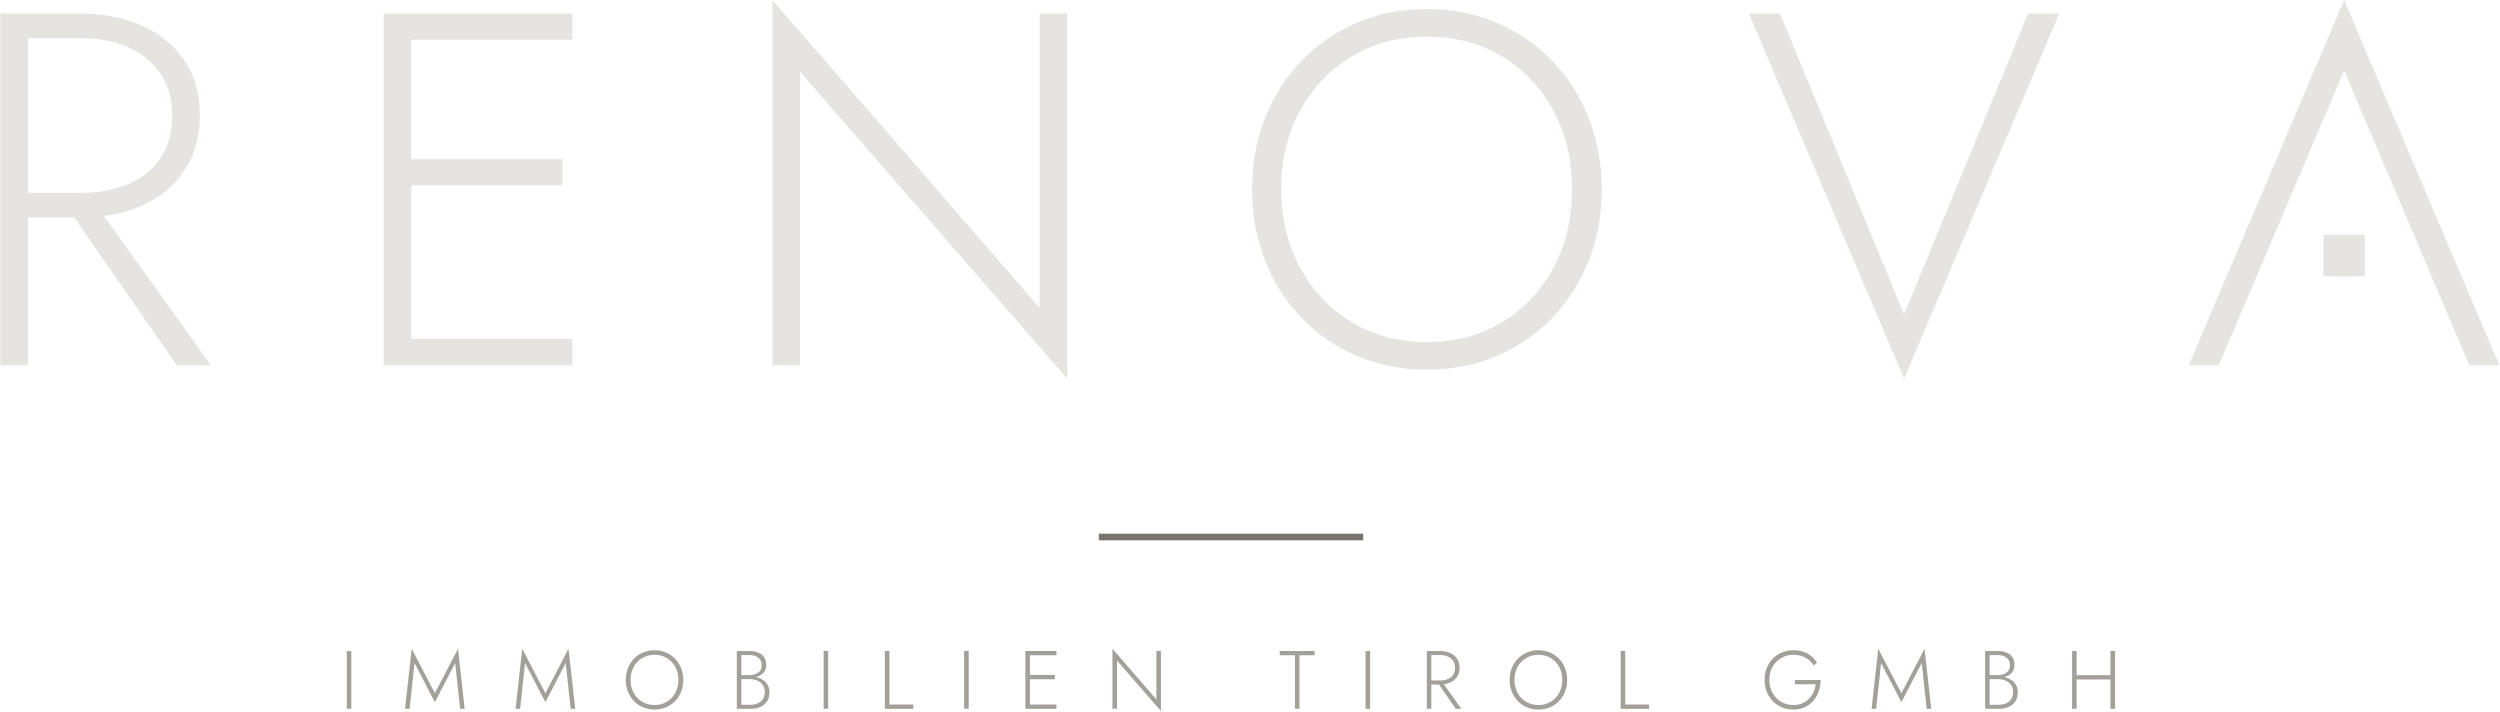
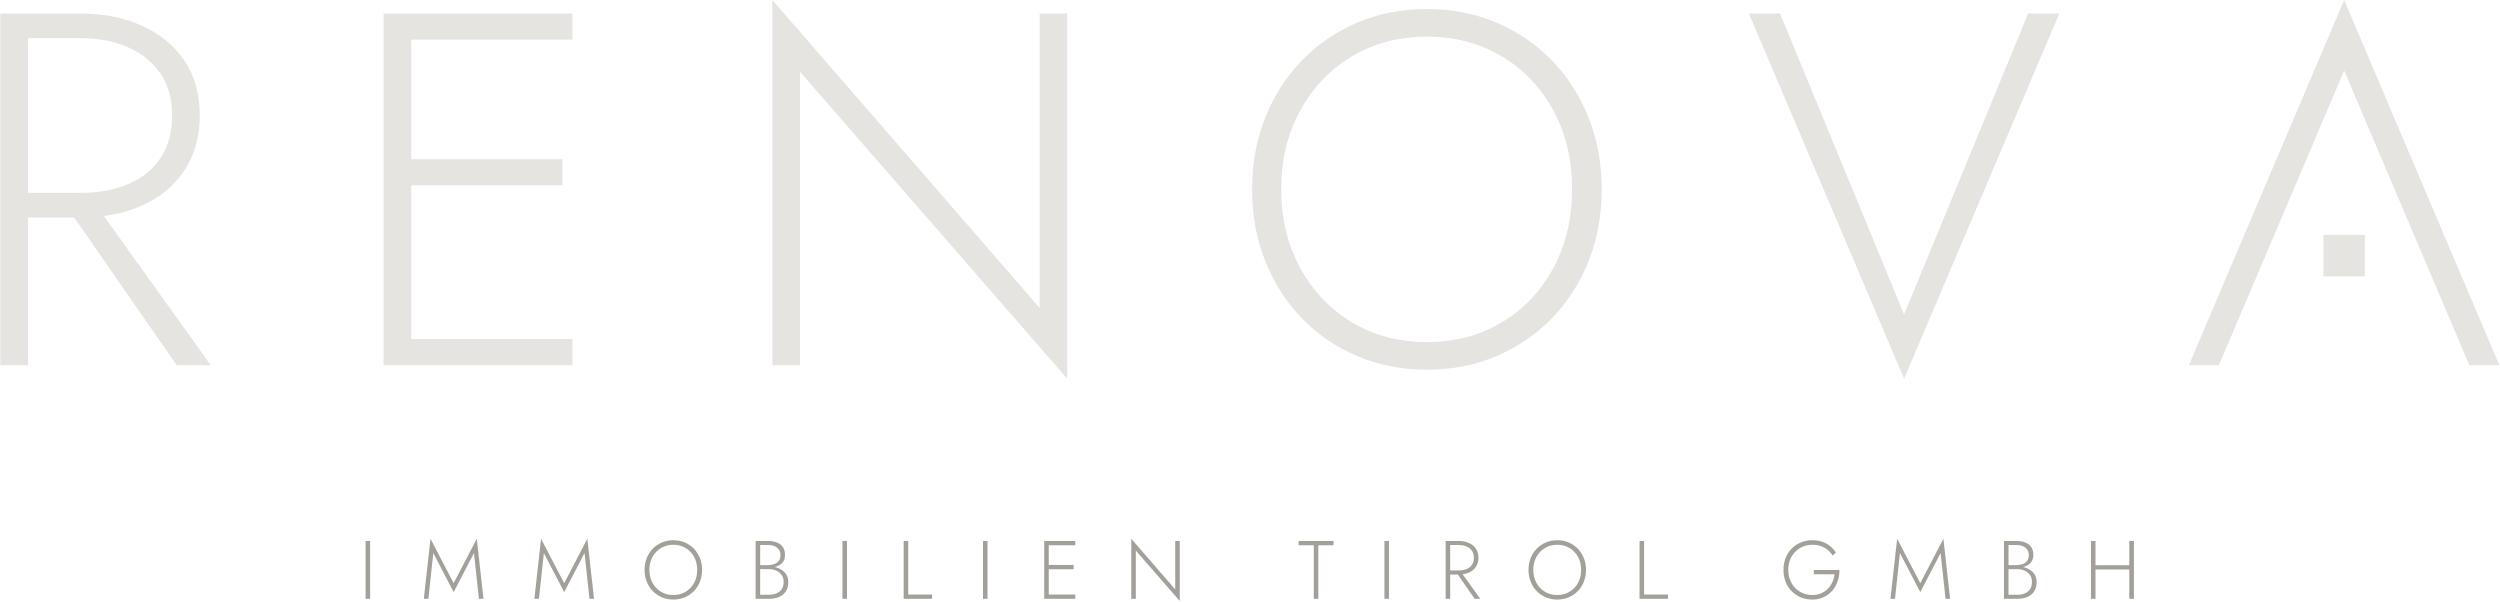
- <svg xmlns="http://www.w3.org/2000/svg" width="378.25" height="107.62" viewBox="213.750 344.750 378.250 107.625">
+ <svg xmlns="http://www.w3.org/2000/svg" width="378.25" height="91.00" viewBox="213.750 344.750 378.250 91.000">
  <path d="M213.8 346.8V400.0H217.98V377.656H224.972L240.476 400.0H245.644L229.456 377.428Q232.572 377.048 235.232 375.832Q239.26 374.084 241.616 370.588Q243.972 367.092 243.972 362.228Q243.972 357.288 241.616 353.868Q239.26 350.448 235.194 348.624Q231.128 346.8 225.96 346.8ZM217.98 373.932V350.524H225.96Q229.988 350.524 233.104 351.892Q236.22 353.26 238.006 355.844Q239.792 358.428 239.792 362.228Q239.792 366.028 238.044 368.65Q236.296 371.272 233.142 372.602Q229.988 373.932 225.96 373.932Z M271.788 346.8V400.0H300.364V396.048H275.968V372.792H298.844V368.84H275.968V350.752H300.364V346.8Z M371.044 346.8V391.336L330.612 344.748V400.0H334.792V355.616L375.224 402.052V346.8Z M407.6 373.4Q407.6 366.712 410.45 361.506Q413.3 356.3 418.278 353.298Q423.256 350.296 429.64 350.296Q436.024 350.296 441.002 353.298Q445.98 356.3 448.792 361.506Q451.604 366.712 451.604 373.4Q451.604 380.012 448.792 385.256Q445.98 390.5 441.002 393.502Q436.024 396.504 429.64 396.504Q423.256 396.504 418.278 393.502Q413.3 390.5 410.45 385.256Q407.6 380.012 407.6 373.4ZM403.192 373.4Q403.192 379.252 405.168 384.23Q407.144 389.208 410.716 392.894Q414.288 396.58 419.114 398.632Q423.94 400.684 429.64 400.684Q435.34 400.684 440.166 398.632Q444.992 396.58 448.564 392.894Q452.136 389.208 454.112 384.23Q456.088 379.252 456.088 373.4Q456.088 367.548 454.112 362.57Q452.136 357.592 448.564 353.906Q444.992 350.22 440.166 348.168Q435.34 346.116 429.64 346.116Q423.94 346.116 419.114 348.168Q414.288 350.22 410.716 353.906Q407.144 357.592 405.168 362.57Q403.192 367.548 403.192 373.4Z M501.84 392.324 483.068 346.8H478.356L501.84 402.052L525.324 346.8H520.612Z" fill="#E6E4E0" />
  <path d="M544.93 400 L568.42 344.75 L591.90 400 L587.36 400 L568.42 355.43 L549.47 400 Z" fill="#E6E4E0" />
  <rect x="565.28" y="380.29" width="6.27" height="6.27" fill="#E6E4E0" />
-   <line x1="380" y1="426" x2="420" y2="426" stroke="#77746F" stroke-width="1" />
-   <path d="M266.212 443.25V452.0H266.9V443.25Z M276.463 445.075 279.538 450.988 282.613 445.075 283.363 452.0H284.05L283.038 442.913L279.538 449.637L276.038 442.913L275.025 452.0H275.713Z M293.188 445.075 296.263 450.988 299.338 445.075 300.088 452.0H300.775L299.763 442.913L296.263 449.637L292.763 442.913L291.75 452.0H292.438Z M309.15 447.625Q309.15 446.525 309.619 445.669Q310.088 444.812 310.906 444.319Q311.725 443.825 312.775 443.825Q313.825 443.825 314.644 444.319Q315.463 444.812 315.925 445.669Q316.388 446.525 316.388 447.625Q316.388 448.712 315.925 449.575Q315.463 450.438 314.644 450.931Q313.825 451.425 312.775 451.425Q311.725 451.425 310.906 450.931Q310.088 450.438 309.619 449.575Q309.15 448.712 309.15 447.625ZM308.425 447.625Q308.425 448.587 308.75 449.406Q309.075 450.225 309.663 450.831Q310.25 451.438 311.044 451.775Q311.838 452.113 312.775 452.113Q313.713 452.113 314.506 451.775Q315.3 451.438 315.888 450.831Q316.475 450.225 316.8 449.406Q317.125 448.587 317.125 447.625Q317.125 446.663 316.8 445.844Q316.475 445.025 315.888 444.419Q315.3 443.812 314.506 443.475Q313.713 443.137 312.775 443.137Q311.838 443.137 311.044 443.475Q310.25 443.812 309.663 444.419Q309.075 445.025 308.75 445.844Q308.425 446.663 308.425 447.625Z M328.113 447.2Q328.3 447.15 328.475 447.075Q329.038 446.863 329.356 446.431Q329.675 446.0 329.675 445.363Q329.675 444.663 329.363 444.194Q329.05 443.725 328.481 443.488Q327.913 443.25 327.125 443.25H325.225V452.0H327.25Q328.1 452.0 328.756 451.725Q329.413 451.45 329.788 450.887Q330.163 450.325 330.163 449.462Q330.163 448.863 329.919 448.419Q329.675 447.975 329.269 447.688Q328.863 447.4 328.35 447.25Q328.225 447.225 328.113 447.2ZM325.913 447.512H327.25Q327.7 447.512 328.094 447.637Q328.488 447.762 328.8 448.006Q329.113 448.25 329.288 448.606Q329.463 448.962 329.463 449.425Q329.463 450.075 329.188 450.506Q328.913 450.938 328.413 451.163Q327.913 451.387 327.25 451.387H325.913ZM325.913 446.9V443.863H327.125Q327.975 443.863 328.481 444.269Q328.988 444.675 328.988 445.4Q328.988 445.913 328.738 446.244Q328.488 446.575 328.063 446.737Q327.638 446.9 327.125 446.9Z M338.363 443.25V452.0H339.05V443.25Z M347.625 443.25V452.0H351.925V451.35H348.313V443.25Z M359.625 443.25V452.0H360.313V443.25Z M368.888 443.25V452.0H373.588V451.35H369.575V447.525H373.338V446.875H369.575V443.9H373.588V443.25Z M388.713 443.25V450.575L382.063 442.913V452.0H382.75V444.7L389.4 452.337V443.25Z M407.375 443.9H409.675V452.0H410.363V443.9H412.663V443.25H407.375Z M420.363 443.25V452.0H421.05V443.25Z M429.625 443.25V452.0H430.313V448.325H431.463L434.013 452.0H434.863L432.2 448.288Q432.713 448.225 433.15 448.025Q433.813 447.738 434.2 447.163Q434.588 446.587 434.588 445.788Q434.588 444.975 434.2 444.413Q433.813 443.85 433.144 443.55Q432.475 443.25 431.625 443.25ZM430.313 447.712V443.863H431.625Q432.288 443.863 432.8 444.087Q433.313 444.312 433.606 444.738Q433.9 445.163 433.9 445.788Q433.9 446.413 433.613 446.844Q433.325 447.275 432.806 447.494Q432.288 447.712 431.625 447.712Z M442.888 447.625Q442.888 446.525 443.356 445.669Q443.825 444.812 444.644 444.319Q445.463 443.825 446.513 443.825Q447.563 443.825 448.381 444.319Q449.2 444.812 449.663 445.669Q450.125 446.525 450.125 447.625Q450.125 448.712 449.663 449.575Q449.2 450.438 448.381 450.931Q447.563 451.425 446.513 451.425Q445.463 451.425 444.644 450.931Q443.825 450.438 443.356 449.575Q442.888 448.712 442.888 447.625ZM442.163 447.625Q442.163 448.587 442.488 449.406Q442.813 450.225 443.4 450.831Q443.988 451.438 444.781 451.775Q445.575 452.113 446.513 452.113Q447.45 452.113 448.244 451.775Q449.038 451.438 449.625 450.831Q450.213 450.225 450.538 449.406Q450.863 448.587 450.863 447.625Q450.863 446.663 450.538 445.844Q450.213 445.025 449.625 444.419Q449.038 443.812 448.244 443.475Q447.45 443.137 446.513 443.137Q445.575 443.137 444.781 443.475Q443.988 443.812 443.4 444.419Q442.813 445.025 442.488 445.844Q442.163 446.663 442.163 447.625Z M458.963 443.25V452.0H463.263V451.35H459.65V443.25Z M485.325 448.288H488.463Q488.4 448.925 488.138 449.488Q487.875 450.05 487.444 450.488Q487.013 450.925 486.425 451.175Q485.838 451.425 485.1 451.425Q484.063 451.425 483.244 450.938Q482.425 450.45 481.944 449.594Q481.463 448.738 481.463 447.625Q481.463 446.5 481.944 445.65Q482.425 444.8 483.25 444.312Q484.075 443.825 485.1 443.825Q486.163 443.825 486.95 444.275Q487.738 444.725 488.175 445.45L488.675 445.012Q488.3 444.425 487.775 444.006Q487.25 443.587 486.581 443.362Q485.913 443.137 485.1 443.137Q484.163 443.137 483.369 443.469Q482.575 443.8 481.981 444.4Q481.388 445.0 481.063 445.825Q480.738 446.65 480.738 447.625Q480.738 448.6 481.063 449.425Q481.388 450.25 481.981 450.85Q482.575 451.45 483.369 451.781Q484.163 452.113 485.1 452.113Q486.063 452.113 486.825 451.75Q487.588 451.387 488.125 450.762Q488.663 450.137 488.938 449.331Q489.213 448.525 489.213 447.637H485.325Z M498.363 445.075 501.438 450.988 504.513 445.075 505.263 452.0H505.95L504.938 442.913L501.438 449.637L497.938 442.913L496.925 452.0H497.613Z M516.988 447.2Q517.175 447.15 517.35 447.075Q517.913 446.863 518.231 446.431Q518.55 446.0 518.55 445.363Q518.55 444.663 518.238 444.194Q517.925 443.725 517.356 443.488Q516.788 443.25 516 443.25H514.1V452.0H516.125Q516.975 452.0 517.631 451.725Q518.288 451.45 518.663 450.887Q519.038 450.325 519.038 449.462Q519.038 448.863 518.794 448.419Q518.55 447.975 518.144 447.688Q517.738 447.4 517.225 447.25Q517.1 447.225 516.988 447.2ZM514.788 447.512H516.125Q516.575 447.512 516.969 447.637Q517.363 447.762 517.675 448.006Q517.988 448.25 518.163 448.606Q518.338 448.962 518.338 449.425Q518.338 450.075 518.062 450.506Q517.788 450.938 517.288 451.163Q516.788 451.387 516.125 451.387H514.788ZM514.788 446.9V443.863H516Q516.85 443.863 517.356 444.269Q517.863 444.675 517.863 445.4Q517.863 445.913 517.613 446.244Q517.363 446.575 516.938 446.737Q516.513 446.9 516 446.9Z M533.063 443.25V446.913H527.95V443.25H527.263V452.0H527.95V447.562H533.063V452.0H533.763V443.25Z" fill="#A3A09A" />
+   <path d="M269.062 426.6V435.35H269.75V426.6Z M279.312 428.425 282.387 434.338 285.462 428.425 286.212 435.35H286.9L285.887 426.263L282.387 432.988L278.887 426.263L277.875 435.35H278.562Z M296.038 428.425 299.113 434.338 302.188 428.425 302.938 435.35H303.625L302.613 426.263L299.113 432.988L295.613 426.263L294.6 435.35H295.288Z M312.0 430.975Q312.0 429.875 312.469 429.019Q312.938 428.163 313.756 427.669Q314.575 427.175 315.625 427.175Q316.675 427.175 317.494 427.669Q318.312 428.163 318.775 429.019Q319.238 429.875 319.238 430.975Q319.238 432.062 318.775 432.925Q318.312 433.788 317.494 434.281Q316.675 434.775 315.625 434.775Q314.575 434.775 313.756 434.281Q312.938 433.788 312.469 432.925Q312.0 432.062 312.0 430.975ZM311.275 430.975Q311.275 431.938 311.6 432.756Q311.925 433.575 312.513 434.181Q313.1 434.788 313.894 435.125Q314.688 435.463 315.625 435.463Q316.562 435.463 317.356 435.125Q318.15 434.788 318.738 434.181Q319.325 433.575 319.65 432.756Q319.975 431.938 319.975 430.975Q319.975 430.013 319.65 429.194Q319.325 428.375 318.738 427.769Q318.15 427.163 317.356 426.825Q316.562 426.488 315.625 426.488Q314.688 426.488 313.894 426.825Q313.1 427.163 312.513 427.769Q311.925 428.375 311.6 429.194Q311.275 430.013 311.275 430.975Z M330.963 430.55Q331.15 430.5 331.325 430.425Q331.888 430.213 332.206 429.781Q332.525 429.35 332.525 428.713Q332.525 428.013 332.213 427.544Q331.9 427.075 331.331 426.838Q330.763 426.6 329.975 426.6H328.075V435.35H330.1Q330.95 435.35 331.606 435.075Q332.263 434.8 332.638 434.238Q333.013 433.675 333.013 432.812Q333.013 432.213 332.769 431.769Q332.525 431.325 332.119 431.038Q331.713 430.75 331.2 430.6Q331.075 430.575 330.963 430.55ZM328.763 430.863H330.1Q330.55 430.863 330.944 430.988Q331.338 431.113 331.65 431.356Q331.963 431.6 332.138 431.956Q332.313 432.312 332.313 432.775Q332.313 433.425 332.038 433.856Q331.763 434.288 331.263 434.513Q330.763 434.738 330.1 434.738H328.763ZM328.763 430.25V427.213H329.975Q330.825 427.213 331.331 427.619Q331.838 428.025 331.838 428.75Q331.838 429.263 331.588 429.594Q331.338 429.925 330.913 430.087Q330.488 430.25 329.975 430.25Z M341.213 426.6V435.35H341.9V426.6Z M350.475 426.6V435.35H354.775V434.7H351.163V426.6Z M362.475 426.6V435.35H363.163V426.6Z M371.738 426.6V435.35H376.438V434.7H372.425V430.875H376.188V430.225H372.425V427.25H376.438V426.6Z M391.563 426.6V433.925L384.913 426.263V435.35H385.6V428.05L392.25 435.688V426.6Z M410.225 427.25H412.525V435.35H413.213V427.25H415.513V426.6H410.225Z M423.213 426.6V435.35H423.9V426.6Z M432.475 426.6V435.35H433.163V431.675H434.313L436.863 435.35H437.713L435.05 431.638Q435.563 431.575 436 431.375Q436.663 431.088 437.05 430.513Q437.438 429.938 437.438 429.138Q437.438 428.325 437.05 427.763Q436.663 427.2 435.994 426.9Q435.325 426.6 434.475 426.6ZM433.163 431.062V427.213H434.475Q435.138 427.213 435.65 427.438Q436.163 427.663 436.456 428.088Q436.75 428.513 436.75 429.138Q436.75 429.763 436.463 430.194Q436.175 430.625 435.656 430.844Q435.138 431.062 434.475 431.062Z M445.738 430.975Q445.738 429.875 446.206 429.019Q446.675 428.163 447.494 427.669Q448.313 427.175 449.363 427.175Q450.413 427.175 451.231 427.669Q452.05 428.163 452.513 429.019Q452.975 429.875 452.975 430.975Q452.975 432.062 452.513 432.925Q452.05 433.788 451.231 434.281Q450.413 434.775 449.363 434.775Q448.313 434.775 447.494 434.281Q446.675 433.788 446.206 432.925Q445.738 432.062 445.738 430.975ZM445.013 430.975Q445.013 431.938 445.338 432.756Q445.663 433.575 446.25 434.181Q446.838 434.788 447.631 435.125Q448.425 435.463 449.363 435.463Q450.3 435.463 451.094 435.125Q451.888 434.788 452.475 434.181Q453.063 433.575 453.388 432.756Q453.713 431.938 453.713 430.975Q453.713 430.013 453.388 429.194Q453.063 428.375 452.475 427.769Q451.888 427.163 451.094 426.825Q450.3 426.488 449.363 426.488Q448.425 426.488 447.631 426.825Q446.838 427.163 446.25 427.769Q445.663 428.375 445.338 429.194Q445.013 430.013 445.013 430.975Z M461.813 426.6V435.35H466.113V434.7H462.5V426.6Z M488.175 431.638H491.313Q491.25 432.275 490.988 432.838Q490.725 433.4 490.294 433.838Q489.863 434.275 489.275 434.525Q488.688 434.775 487.95 434.775Q486.913 434.775 486.094 434.288Q485.275 433.8 484.794 432.944Q484.313 432.088 484.313 430.975Q484.313 429.85 484.794 429.0Q485.275 428.15 486.1 427.663Q486.925 427.175 487.95 427.175Q489.013 427.175 489.8 427.625Q490.588 428.075 491.025 428.8L491.525 428.363Q491.15 427.775 490.625 427.356Q490.1 426.938 489.431 426.712Q488.763 426.488 487.95 426.488Q487.013 426.488 486.219 426.819Q485.425 427.15 484.831 427.75Q484.238 428.35 483.913 429.175Q483.588 430.0 483.588 430.975Q483.588 431.95 483.913 432.775Q484.238 433.6 484.831 434.2Q485.425 434.8 486.219 435.131Q487.013 435.463 487.95 435.463Q488.913 435.463 489.675 435.1Q490.438 434.738 490.975 434.113Q491.513 433.488 491.788 432.681Q492.063 431.875 492.063 430.988H488.175Z M501.213 428.425 504.288 434.338 507.363 428.425 508.113 435.35H508.8L507.788 426.263L504.288 432.988L500.788 426.263L499.775 435.35H500.463Z M519.838 430.55Q520.025 430.5 520.2 430.425Q520.763 430.213 521.081 429.781Q521.4 429.35 521.4 428.713Q521.4 428.013 521.088 427.544Q520.775 427.075 520.206 426.838Q519.638 426.6 518.85 426.6H516.95V435.35H518.975Q519.825 435.35 520.481 435.075Q521.138 434.8 521.513 434.238Q521.888 433.675 521.888 432.812Q521.888 432.213 521.644 431.769Q521.4 431.325 520.994 431.038Q520.588 430.75 520.075 430.6Q519.95 430.575 519.838 430.55ZM517.638 430.863H518.975Q519.425 430.863 519.819 430.988Q520.213 431.113 520.525 431.356Q520.838 431.6 521.013 431.956Q521.188 432.312 521.188 432.775Q521.188 433.425 520.913 433.856Q520.638 434.288 520.138 434.513Q519.638 434.738 518.975 434.738H517.638ZM517.638 430.25V427.213H518.85Q519.7 427.213 520.206 427.619Q520.713 428.025 520.713 428.75Q520.713 429.263 520.463 429.594Q520.213 429.925 519.788 430.087Q519.363 430.25 518.85 430.25Z M535.913 426.6V430.263H530.8V426.6H530.113V435.35H530.8V430.913H535.913V435.35H536.613V426.6Z" fill="#A3A09A" />
</svg>
